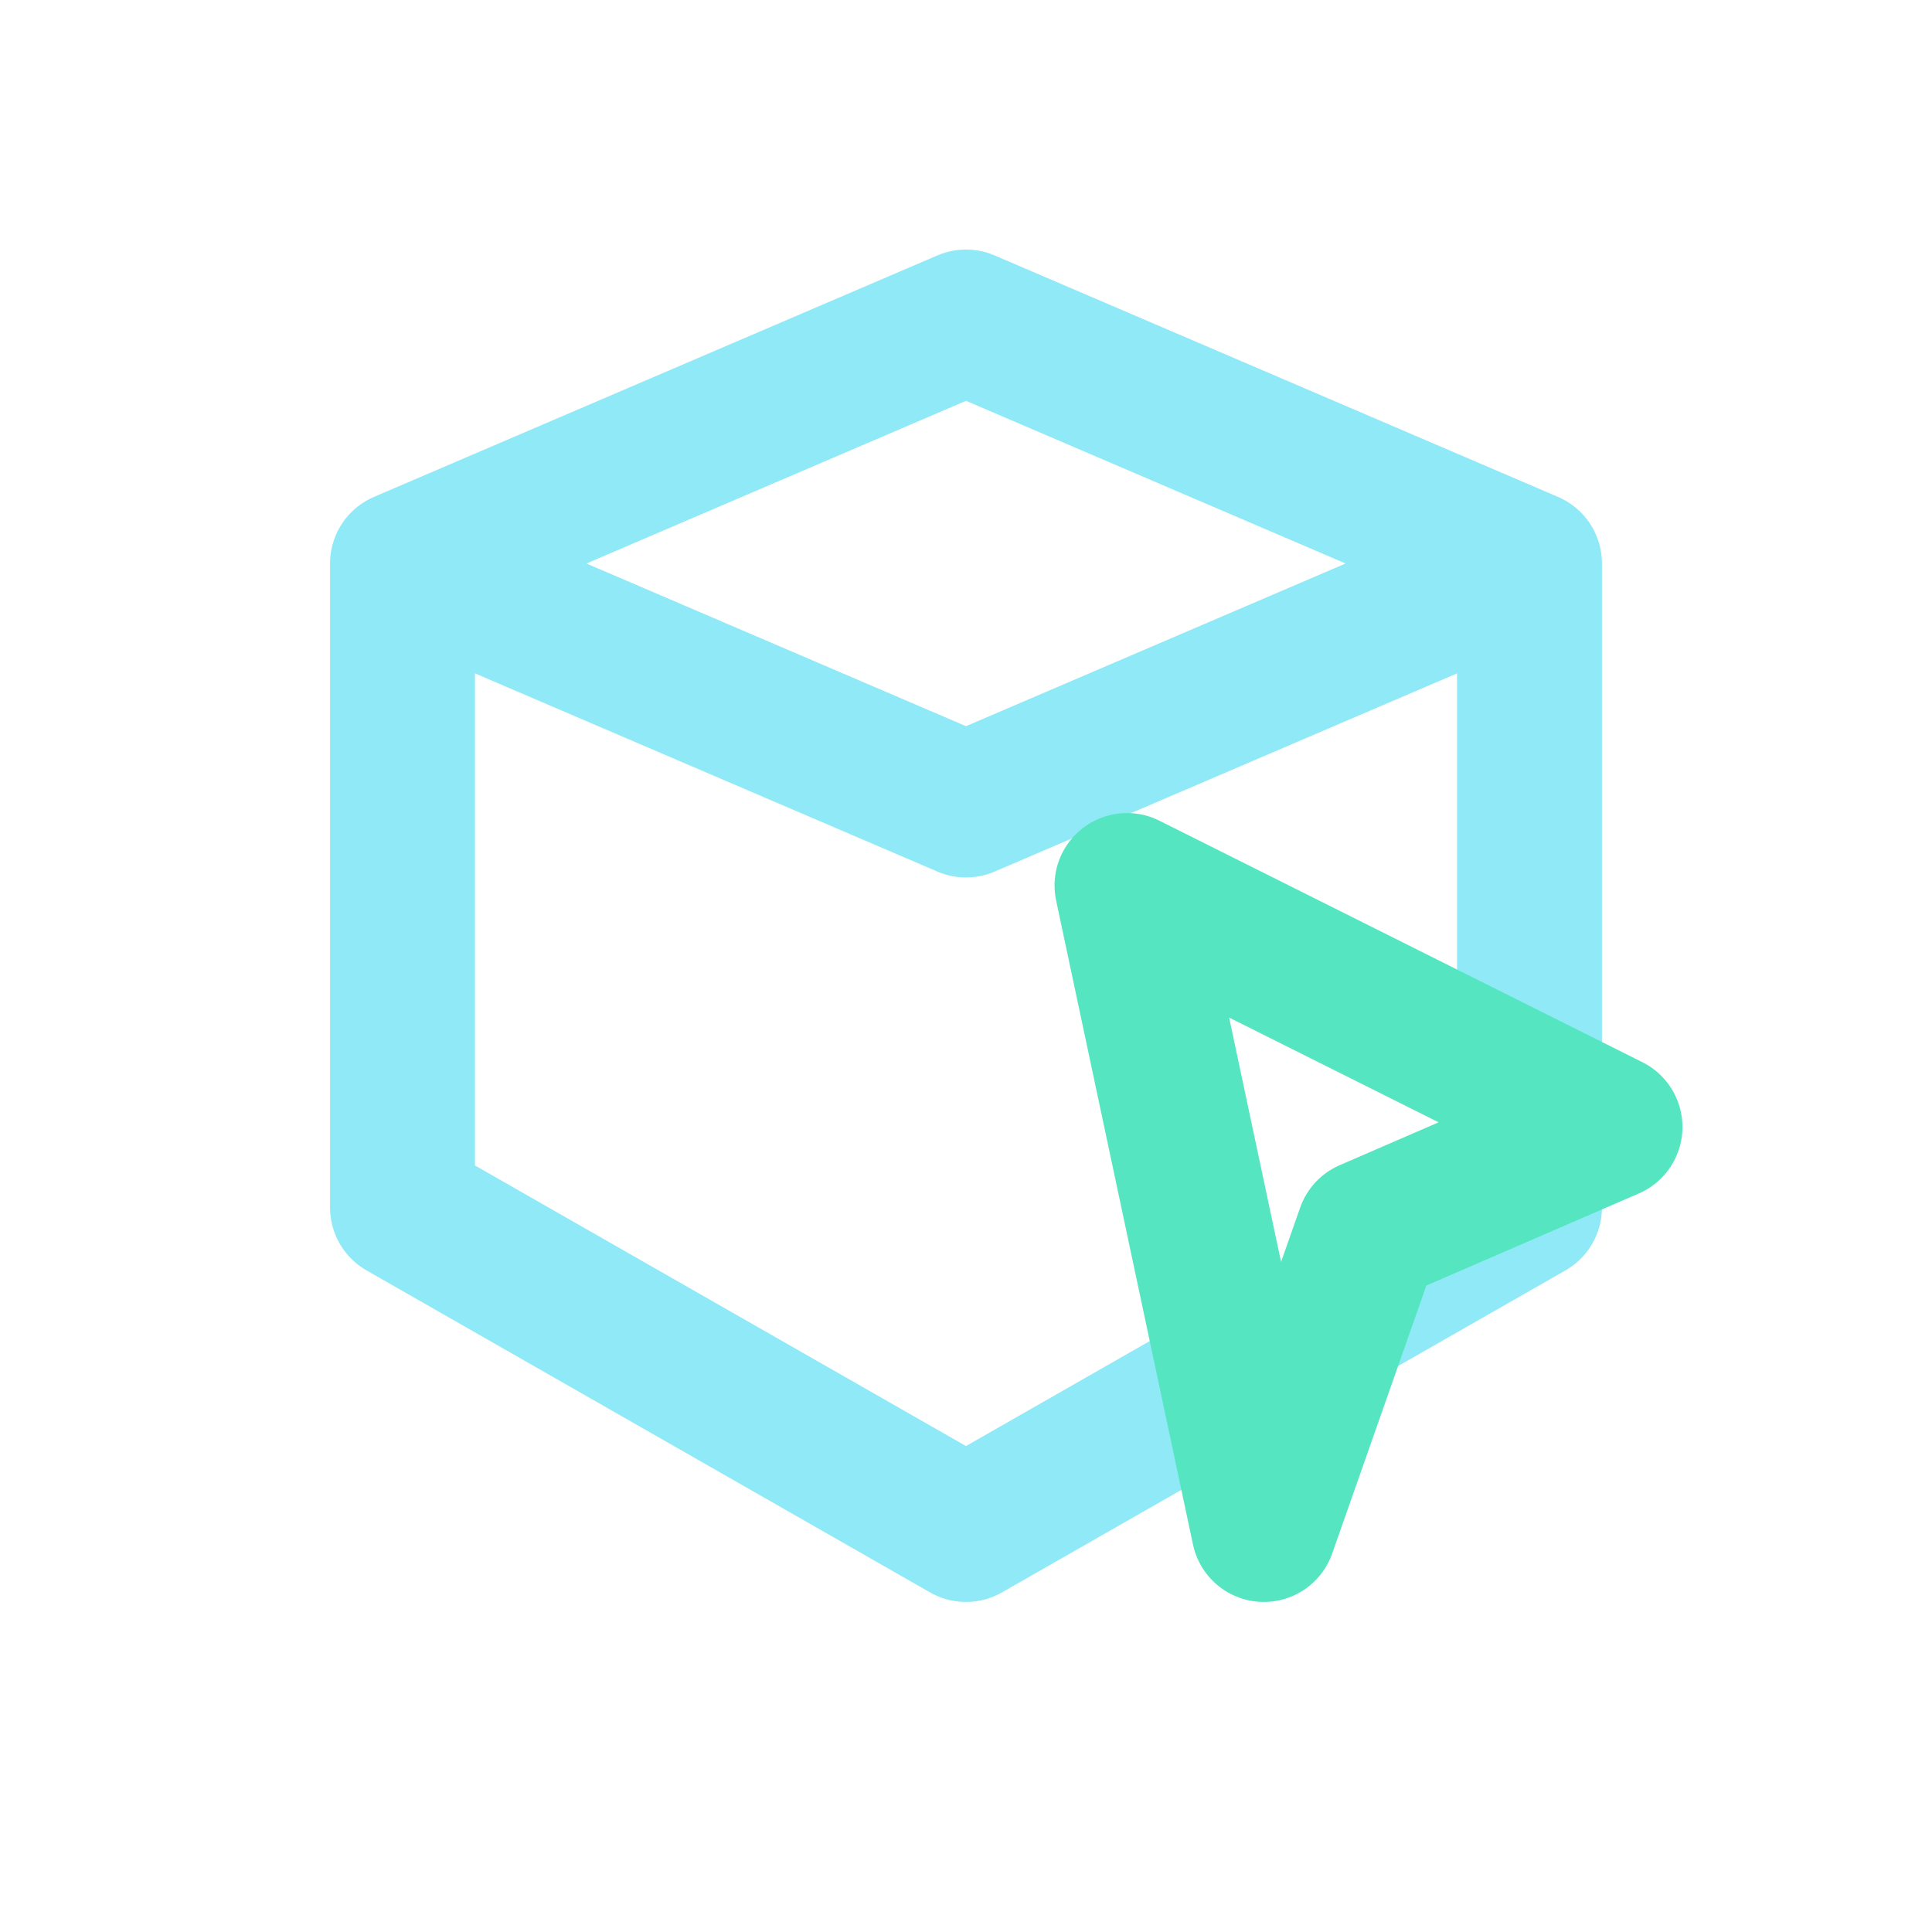
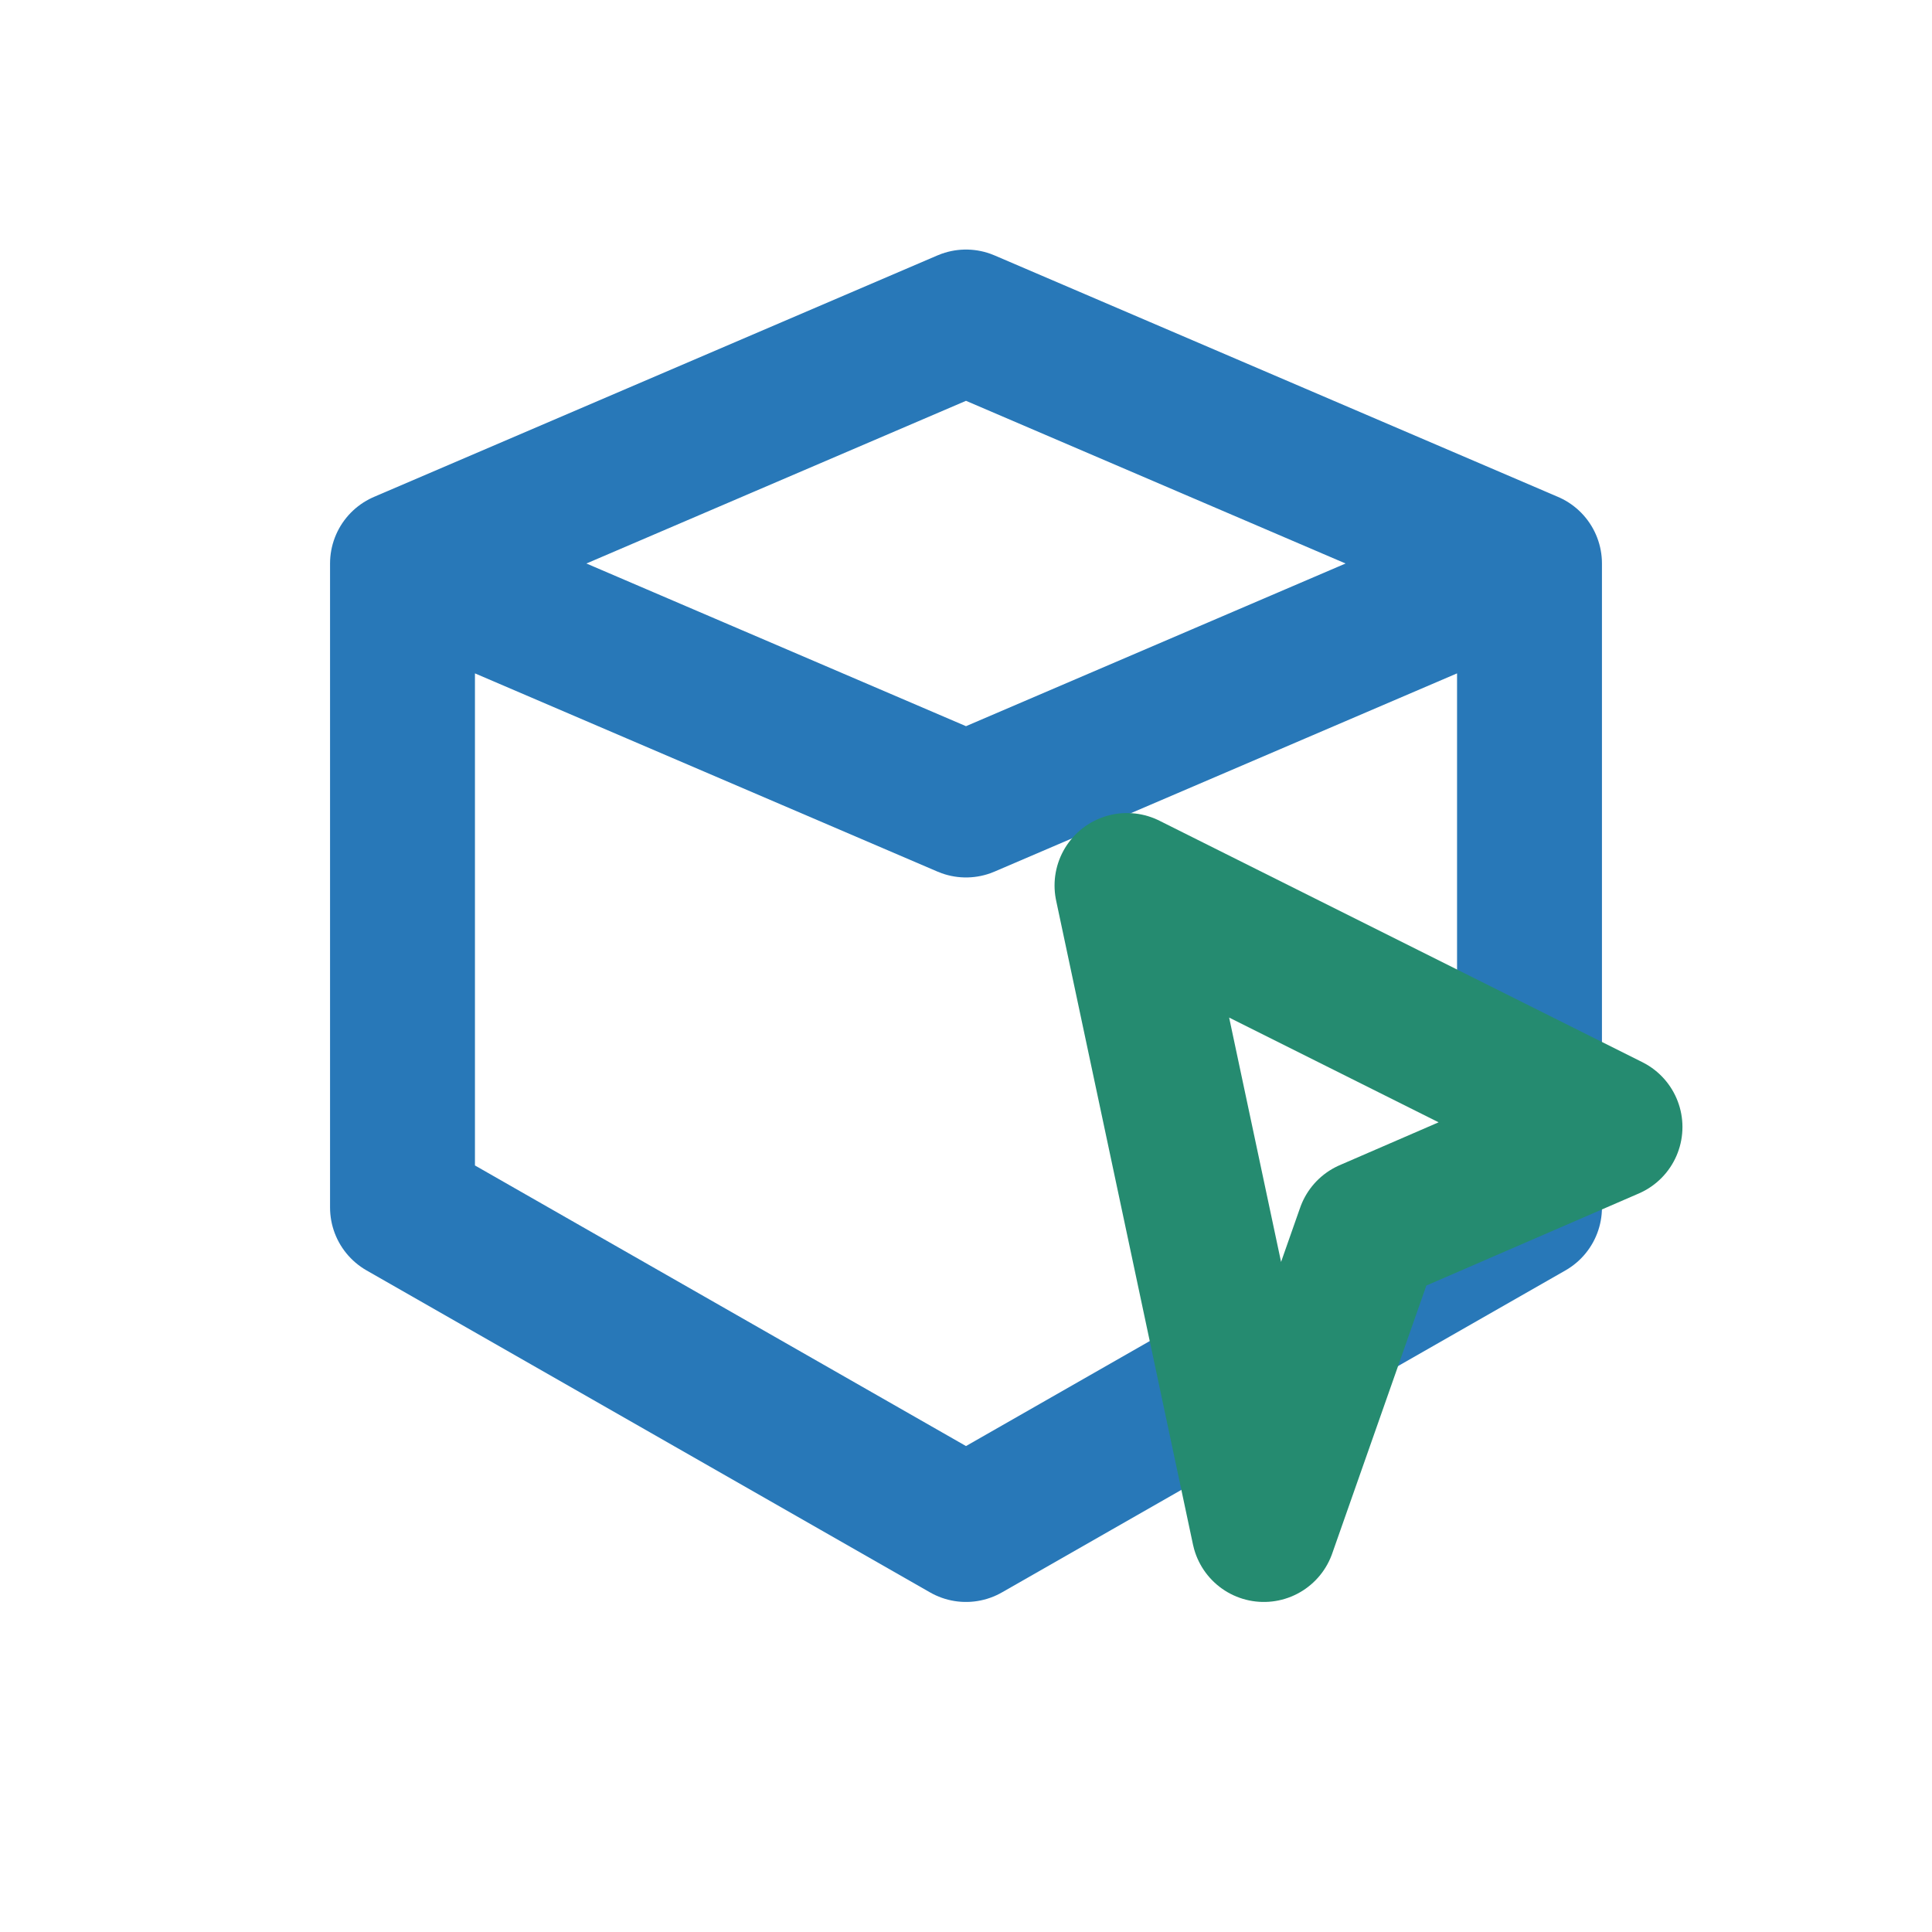
<svg xmlns="http://www.w3.org/2000/svg" viewBox="0 0 24 24">
-   <g fill="none" stroke="#8fe9f6" stroke-width="1.8" stroke-linecap="round" stroke-linejoin="round">
+   <g fill="none" stroke="#2878b8" stroke-width="1.8" stroke-linecap="round" stroke-linejoin="round">
    <path d="m5 7 7-3 7 3-7 3zM5 7v8l7 4 7-4V7" />
-     <path stroke="#55e6c1" d="m14 11 6 3-3 1.3L15.7 19z" />
+     <path stroke="#258b70" d="m14 11 6 3-3 1.3L15.7 19z" />
  </g>
</svg>
